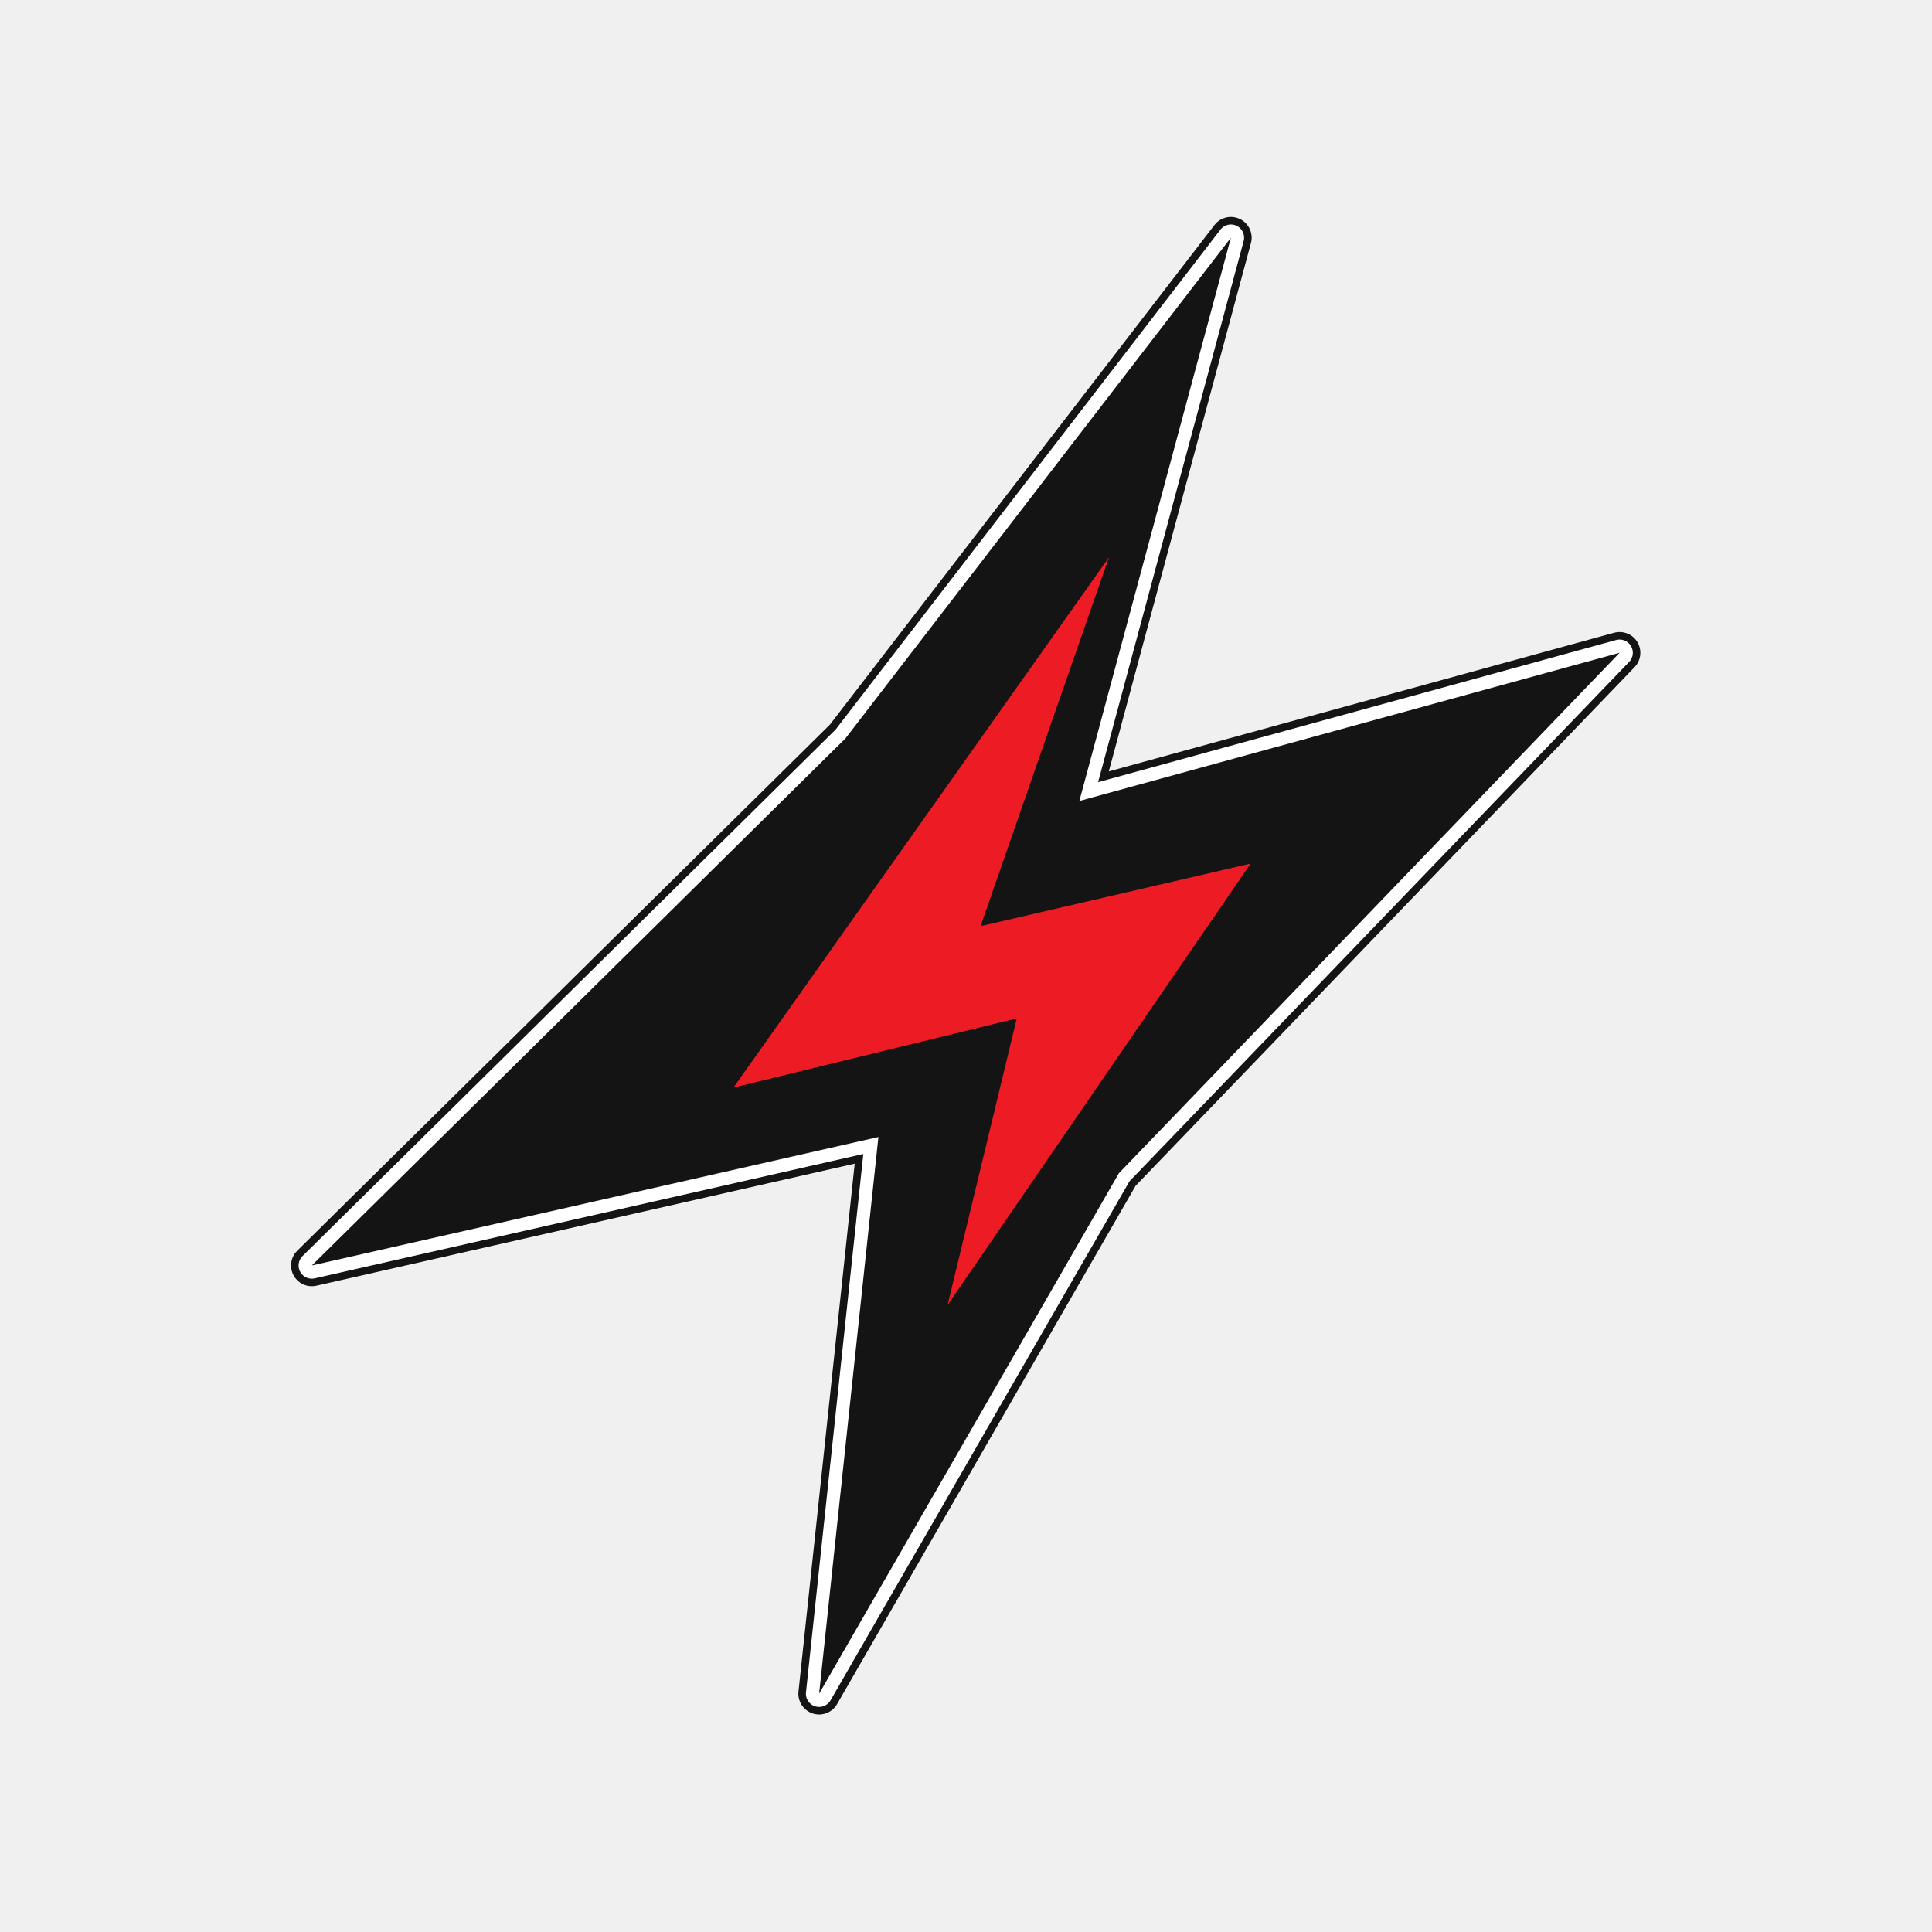
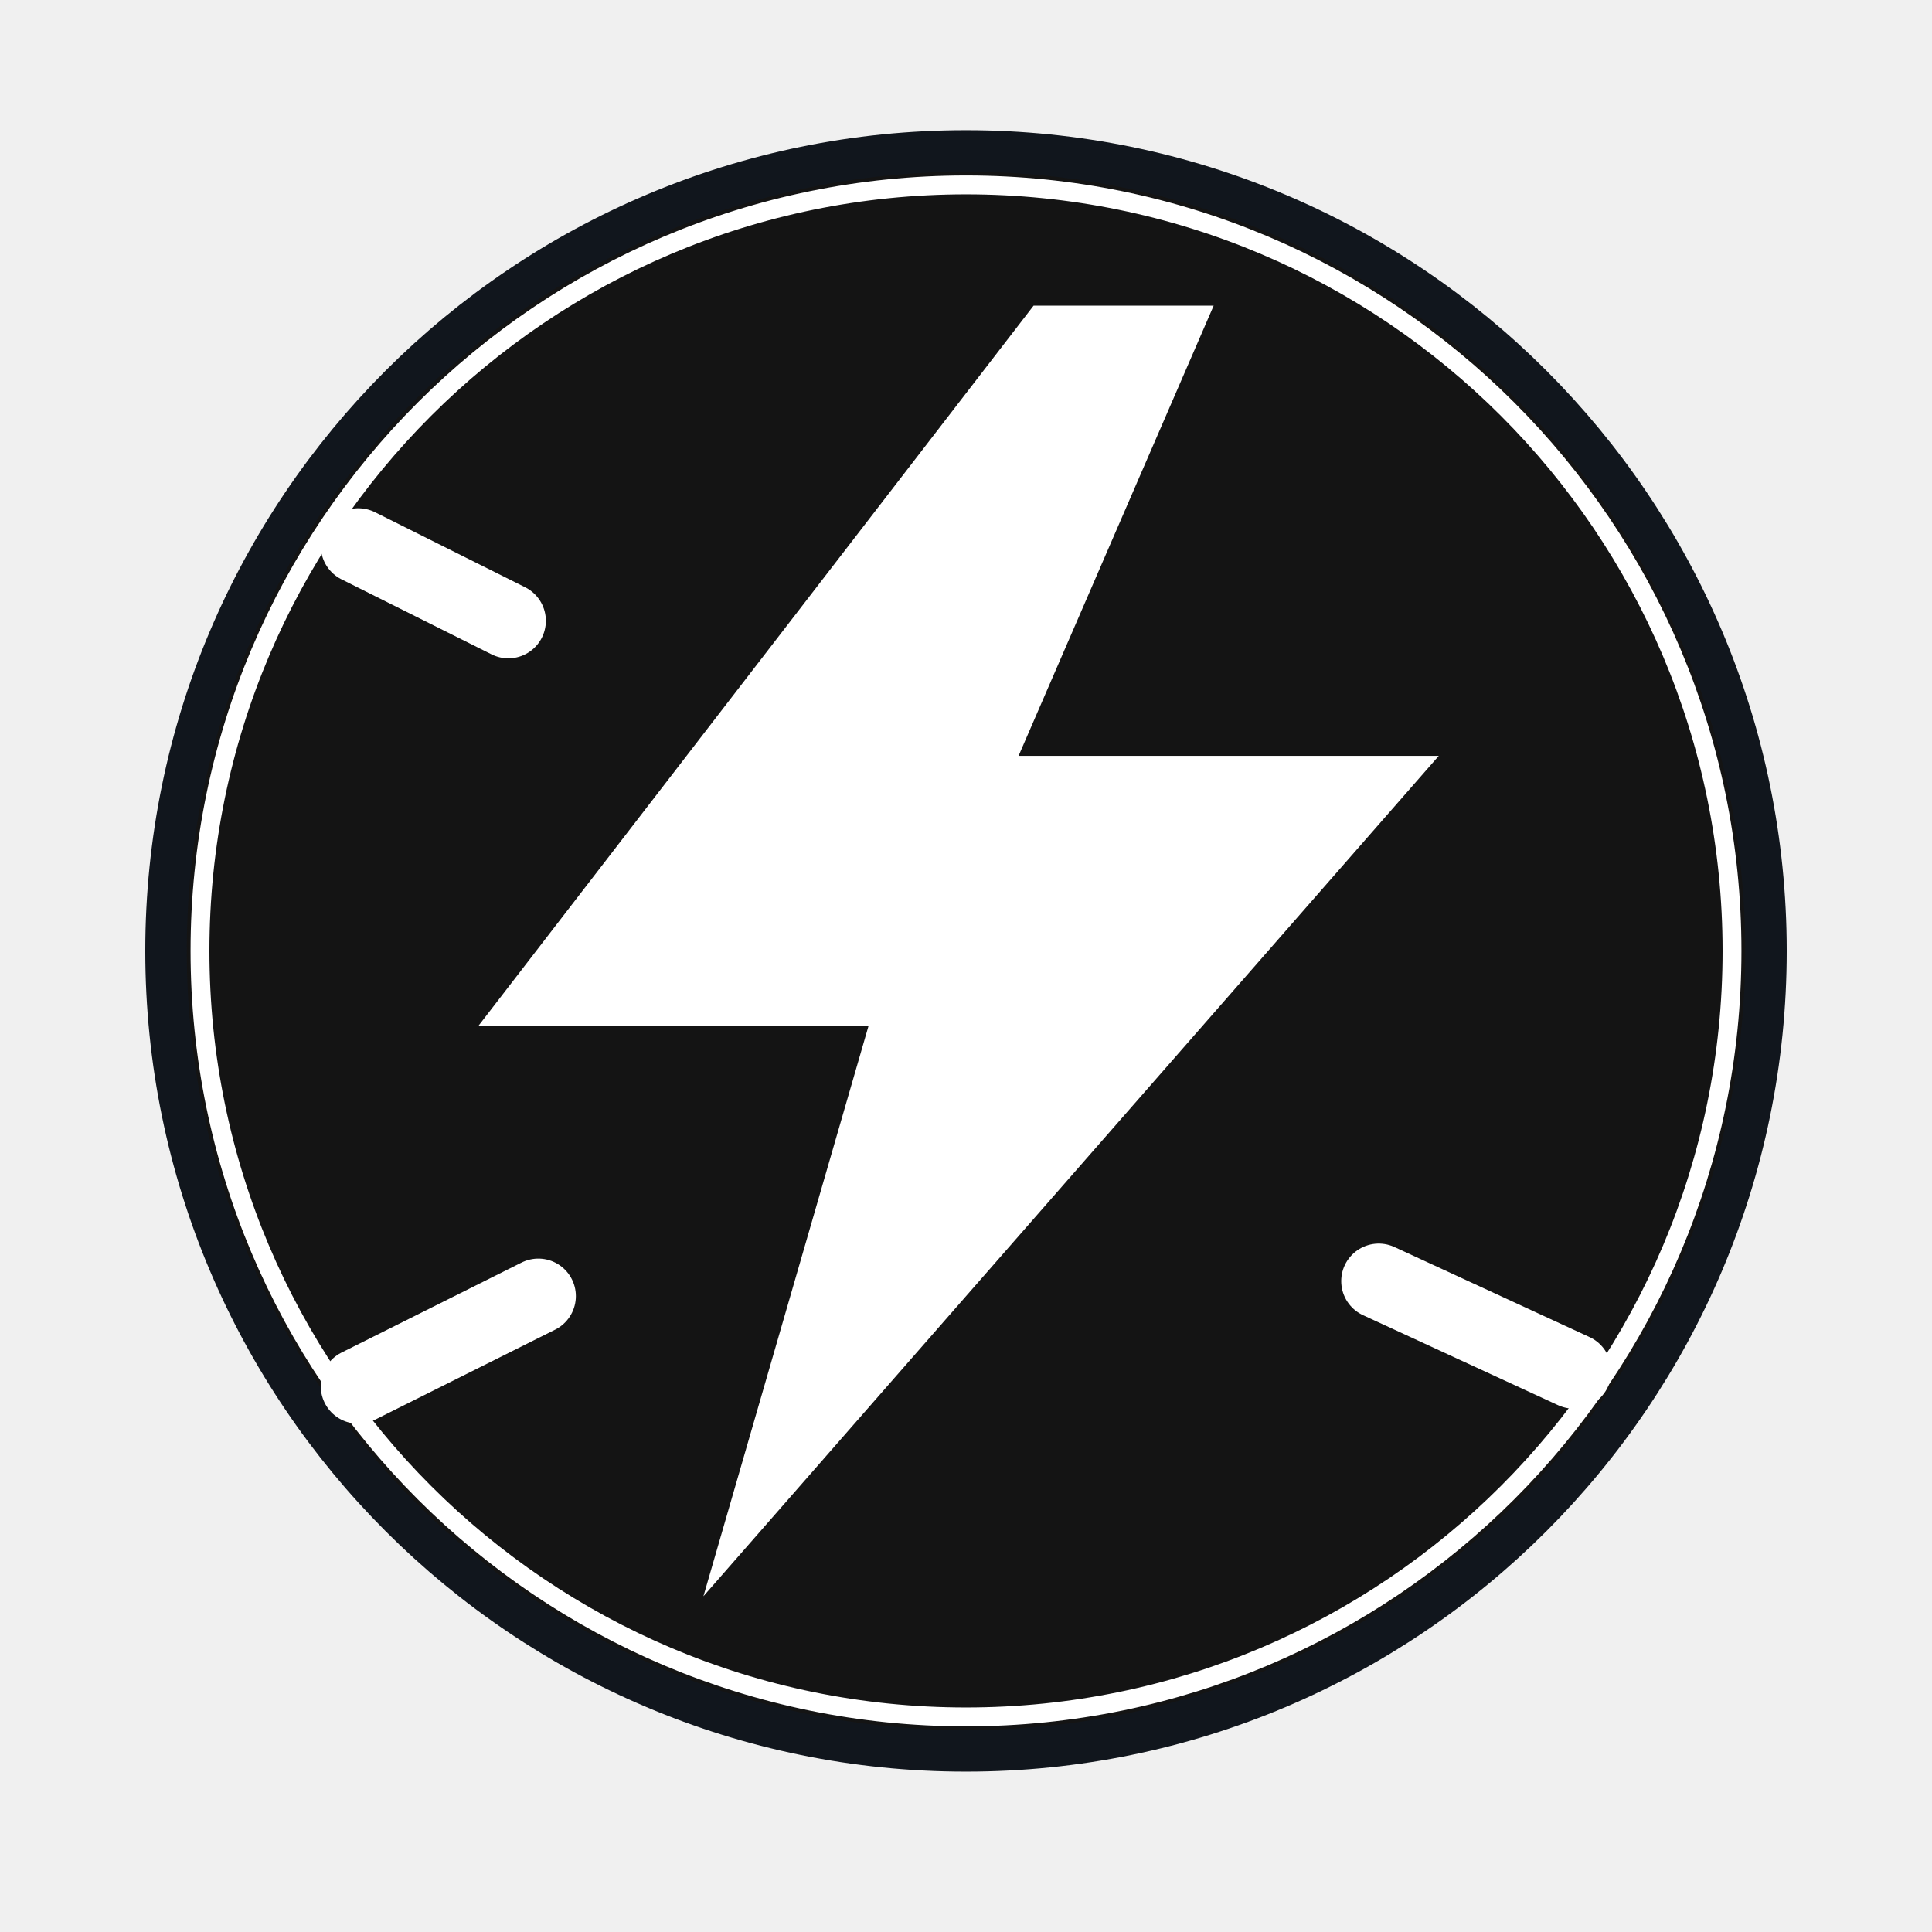
- <svg xmlns="http://www.w3.org/2000/svg" width="512" height="512" viewBox="0 0 512 512" role="img" aria-label="suwon_sparks mark">
+ <svg xmlns="http://www.w3.org/2000/svg" width="512" height="512" viewBox="0 0 512 512" role="img" aria-label="suwon_sparks cap-locked mark">
  <g id="identity-geometry">
-     <g id="club-symbol" data-compact="false" transform="translate(30.251 32.434) scale(0.873)">
-       <path d="M339 35 L293 206 L457 161 L305 319 L214 477 L232 308 L60 347 L222 187 Z" fill="#141414" stroke="#141414" stroke-width="12.596" stroke-linecap="round" stroke-linejoin="round" fill-rule="evenodd" />
-       <path d="M339 35 L293 206 L457 161 L305 319 L214 477 L232 308 L60 347 L222 187 Z" fill="#FFFFFF" stroke="#FFFFFF" stroke-width="8.016" stroke-linecap="round" stroke-linejoin="round" fill-rule="evenodd" />
-       <path d="M339 35 L293 206 L457 161 L305 319 L214 477 L232 308 L60 347 L222 187 Z" fill="#141414" fill-rule="evenodd" />
-       <path d="M302 132 L263 244 L345 225 L253 359 L274 272 L188 293 Z" fill="#ED1C24" />
+     <circle cx="256" cy="252" r="212" fill="#141414" stroke="#11161D" stroke-width="11" id="club-border" />
+     <circle cx="256" cy="252" r="203" fill="none" stroke="#FFFFFF" stroke-width="5" id="rim-metal" />
+     <g id="club-symbol" transform="translate(51.198 53.163) scale(3.977)">
+       <g id="native-cap-symbol" data-native-sha256="d33b866a9d2f27b6e2b8c20b7ef215535639b0088a5c125686ab1c668c01423a">
+         <path d="M56 7 L19 55 H45 L34 93 L83 37 H55 L68 7Z" fill="#FFFFFF" />
+         <path d="M11 23 L21 28 M79 72 L92 78 M11 79 L23 73" fill="none" stroke="#FFFFFF" stroke-width="5" stroke-linejoin="round" stroke-linecap="round" />
+       </g>
    </g>
  </g>
</svg>
